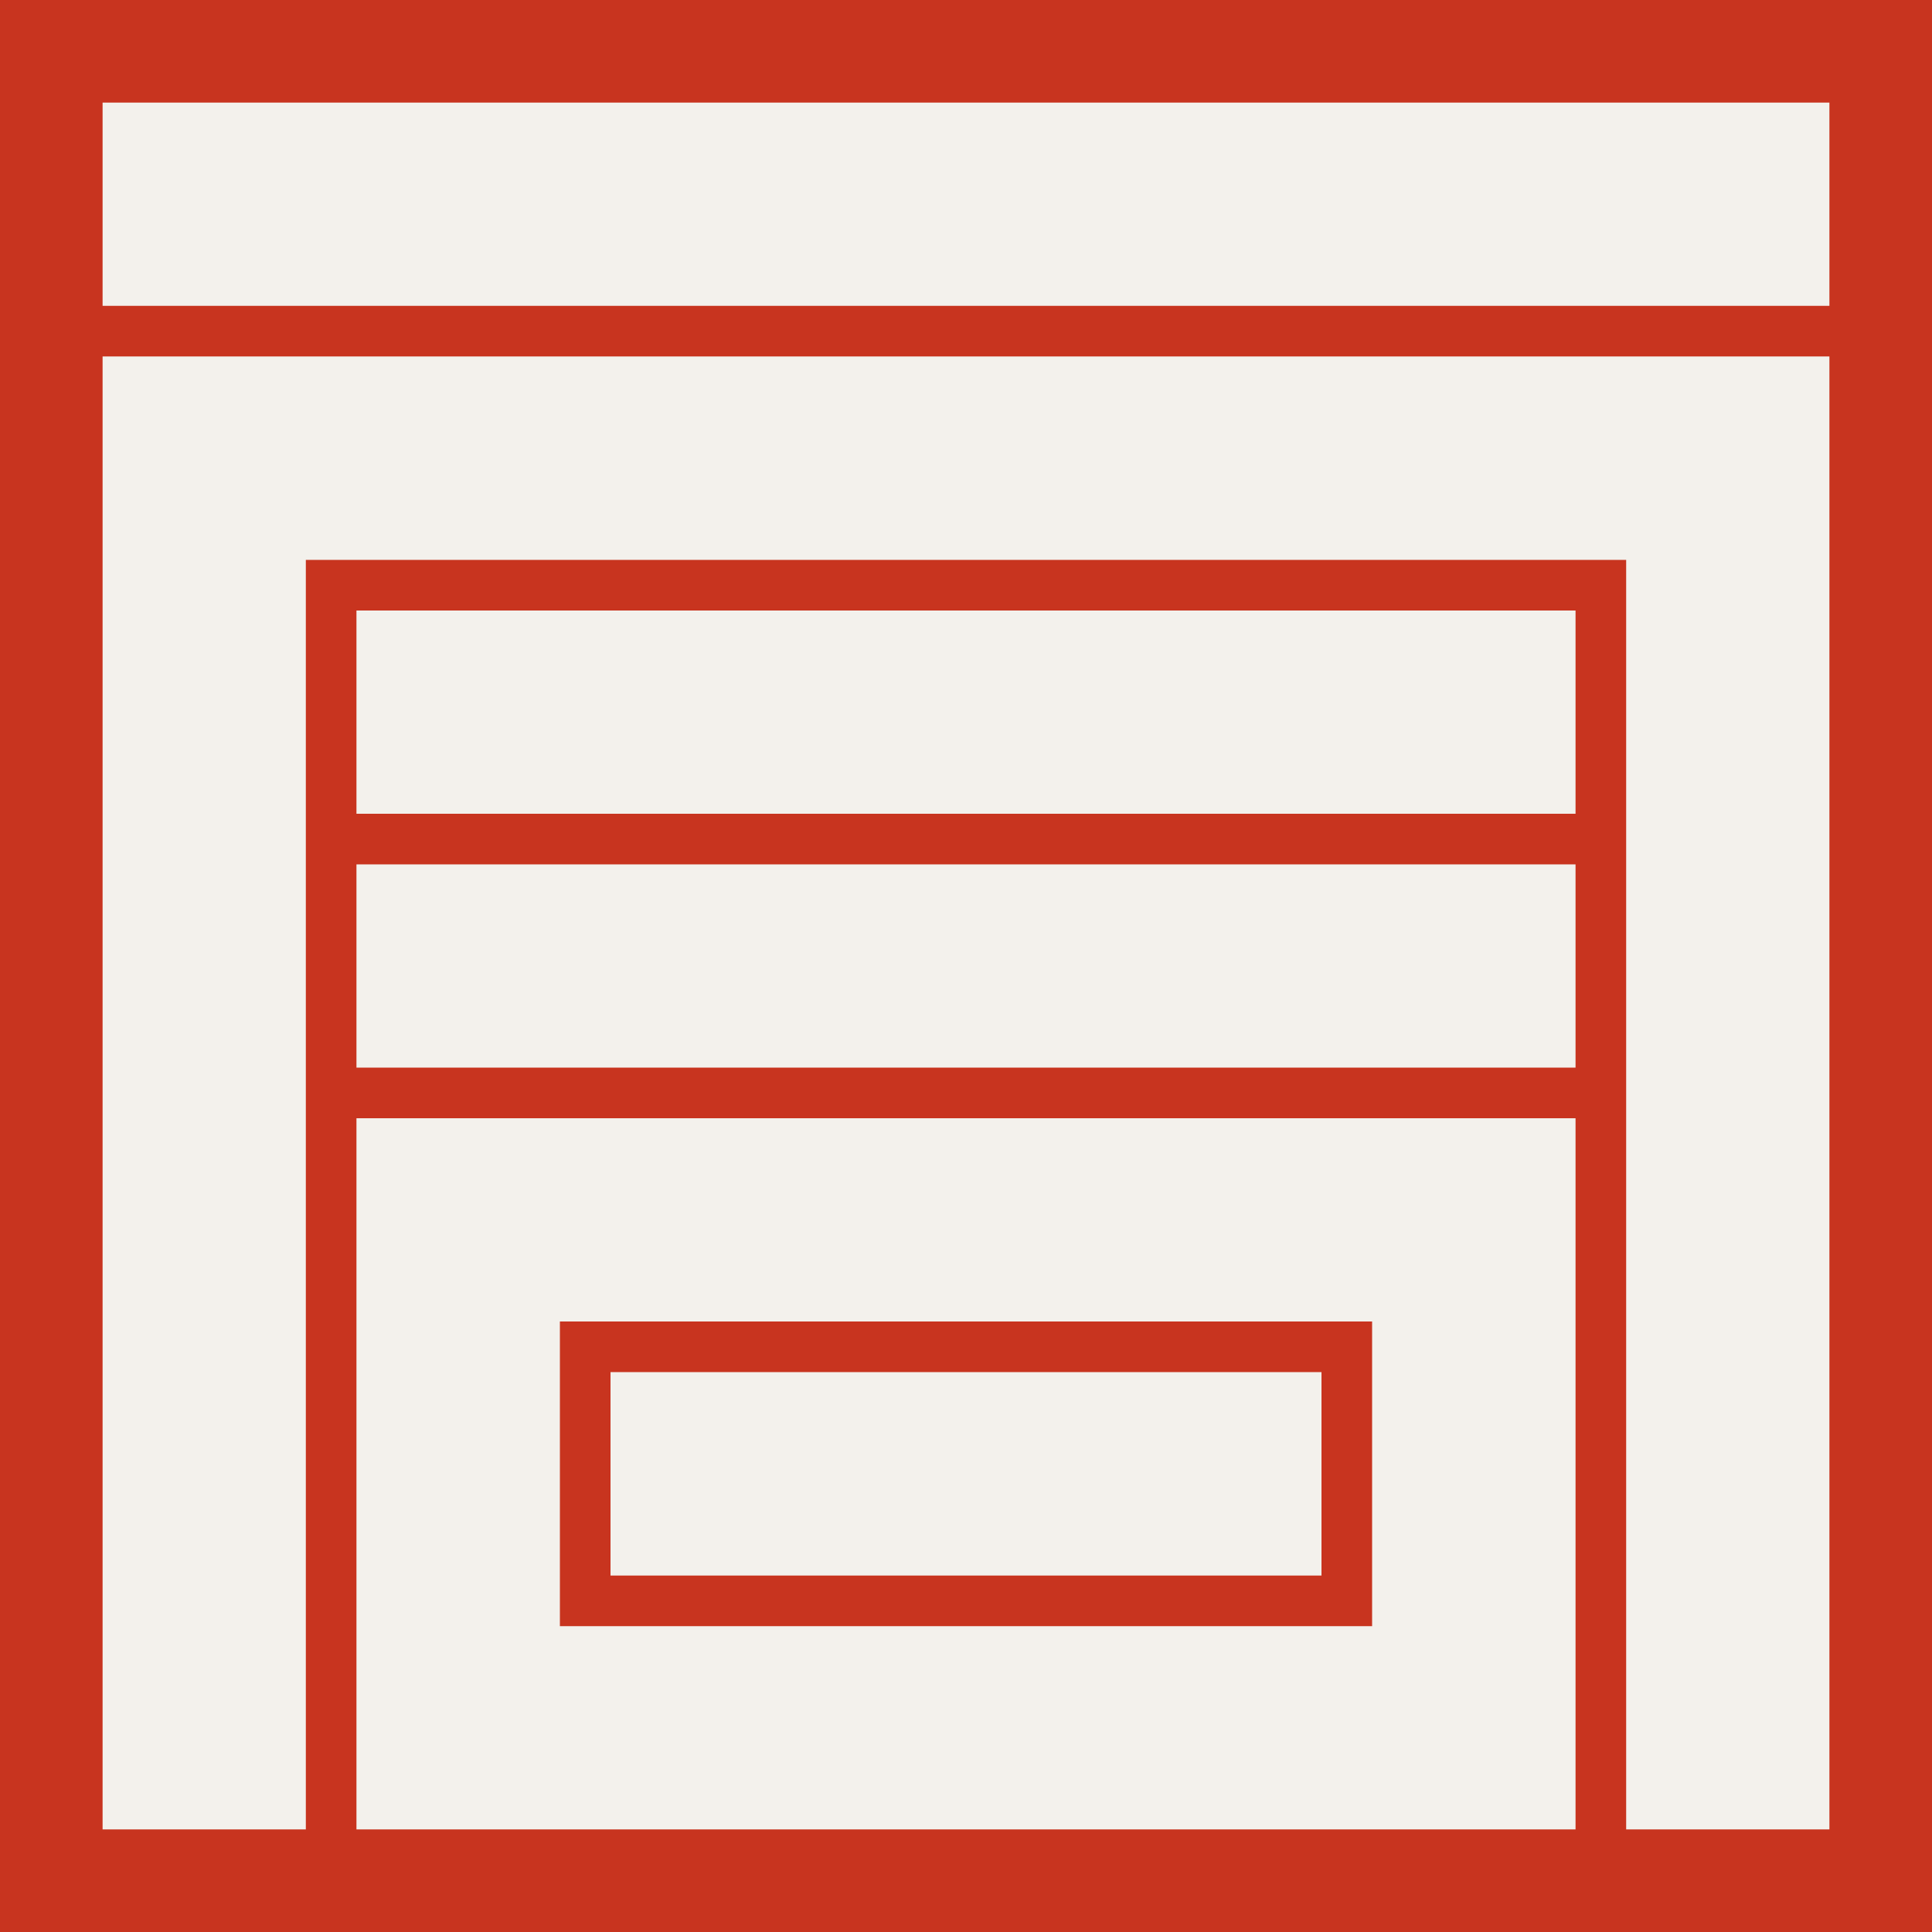
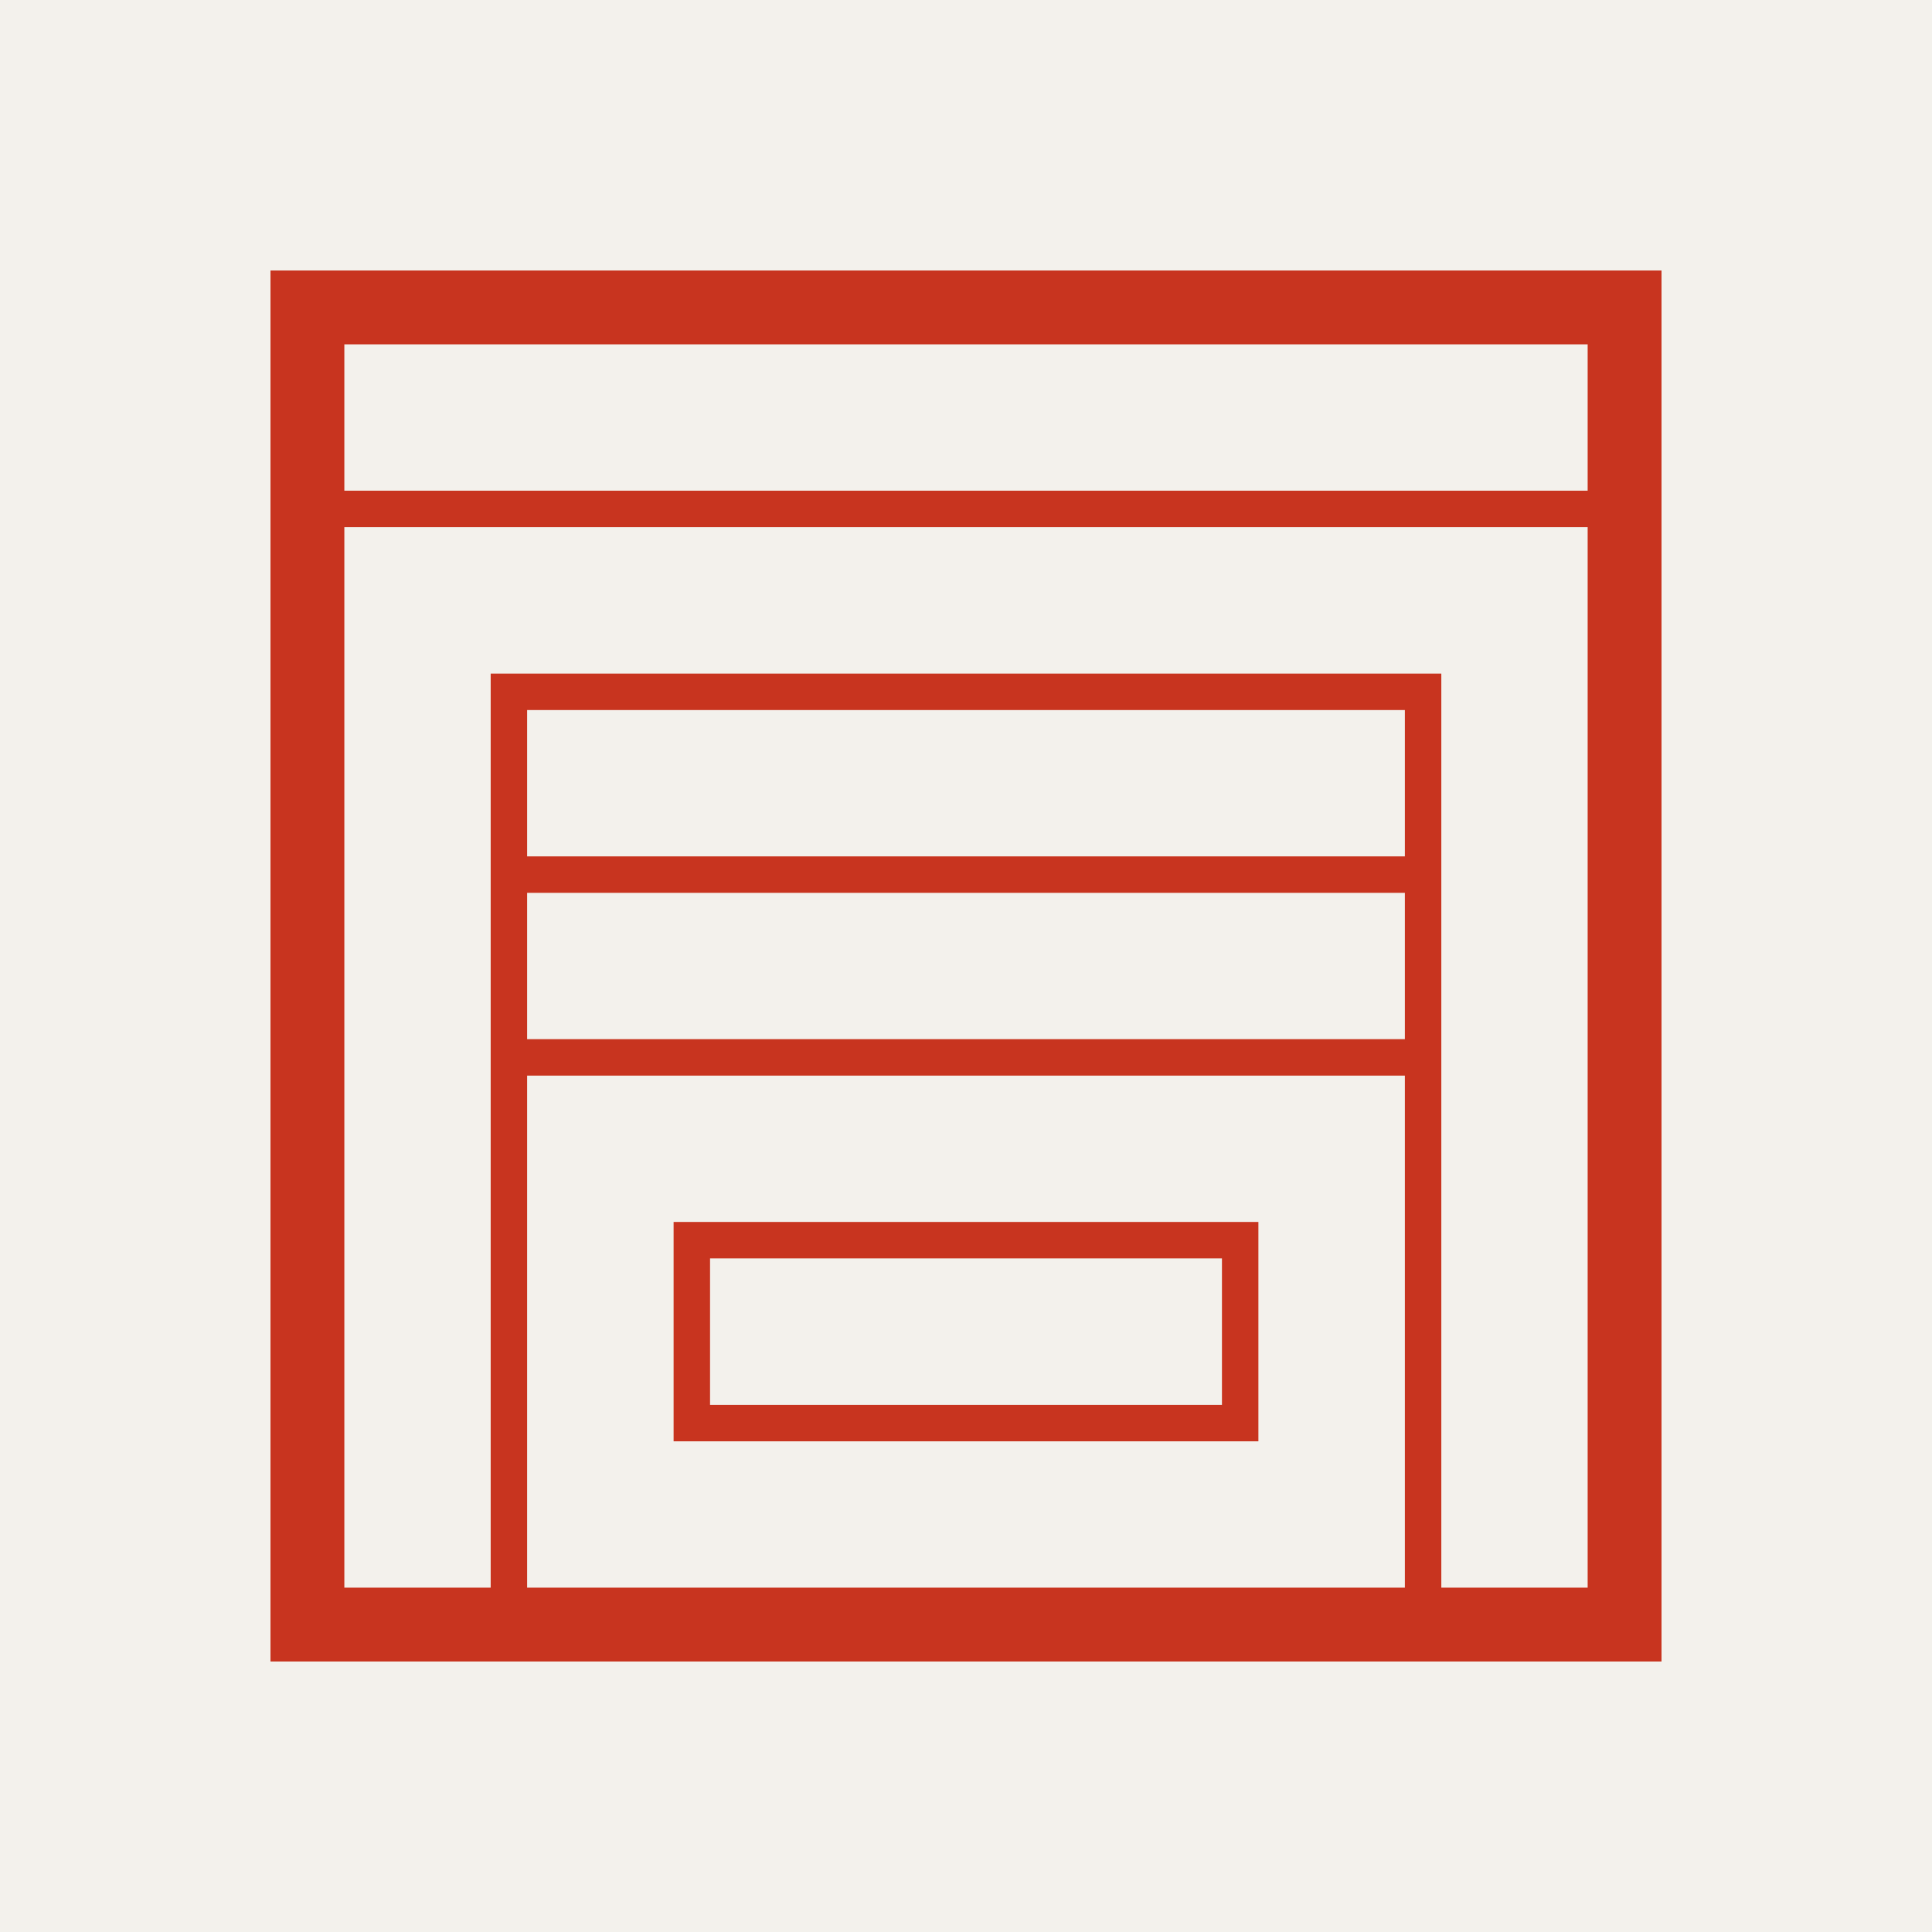
<svg xmlns="http://www.w3.org/2000/svg" viewBox="0 0 100 100">
  <rect width="100" height="100" fill="#F3F1EC" />
-   <path fill="#C8341F" d="M 0.00 0.00 L 100.00 0.00 L 100.00 100.00 L 0.00 100.00 Z  M 5.31 18.45 L 5.31 94.69 L 15.83 94.69 L 15.83 28.98 L 84.17 28.98 L 84.17 94.69 L 94.69 94.69 L 94.69 18.45 Z  M 18.45 57.88 L 18.45 94.69 L 81.55 94.69 L 81.55 57.88 Z  M 5.31 5.31 L 5.31 15.83 L 94.69 15.83 L 94.69 5.31 Z  M 18.45 31.60 L 18.45 42.12 L 81.55 42.12 L 81.55 31.60 Z  M 18.45 44.74 L 18.45 55.26 L 81.55 55.26 L 81.55 44.74 Z  M 71.02 84.17 L 28.98 84.17 L 28.98 68.40 L 71.02 68.40 Z  M 31.60 71.02 L 31.60 81.55 L 68.40 81.55 L 68.40 71.02 Z " />
+   <path fill="#C8341F" fill-rule="evenodd" transform="translate(14 14) scale(0.72)" d="M 0.00 0.00 L 100.00 0.00 L 100.00 100.00 L 0.00 100.00 Z  M 5.31 18.45 L 5.31 94.69 L 15.83 94.69 L 15.83 28.98 L 84.17 28.98 L 84.17 94.69 L 94.69 94.69 L 94.69 18.45 Z  M 18.45 57.88 L 18.45 94.69 L 81.55 94.69 L 81.55 57.88 Z  M 5.31 5.31 L 5.31 15.83 L 94.69 15.83 L 94.69 5.31 Z  M 18.45 31.60 L 18.45 42.12 L 81.55 42.12 L 81.55 31.60 Z  M 18.45 44.74 L 18.45 55.26 L 81.55 55.26 L 81.55 44.74 Z  M 71.02 84.17 L 28.98 84.17 L 28.98 68.40 L 71.02 68.40 Z  M 31.60 71.02 L 31.60 81.55 L 68.40 81.55 L 68.40 71.02 Z " />
</svg>
